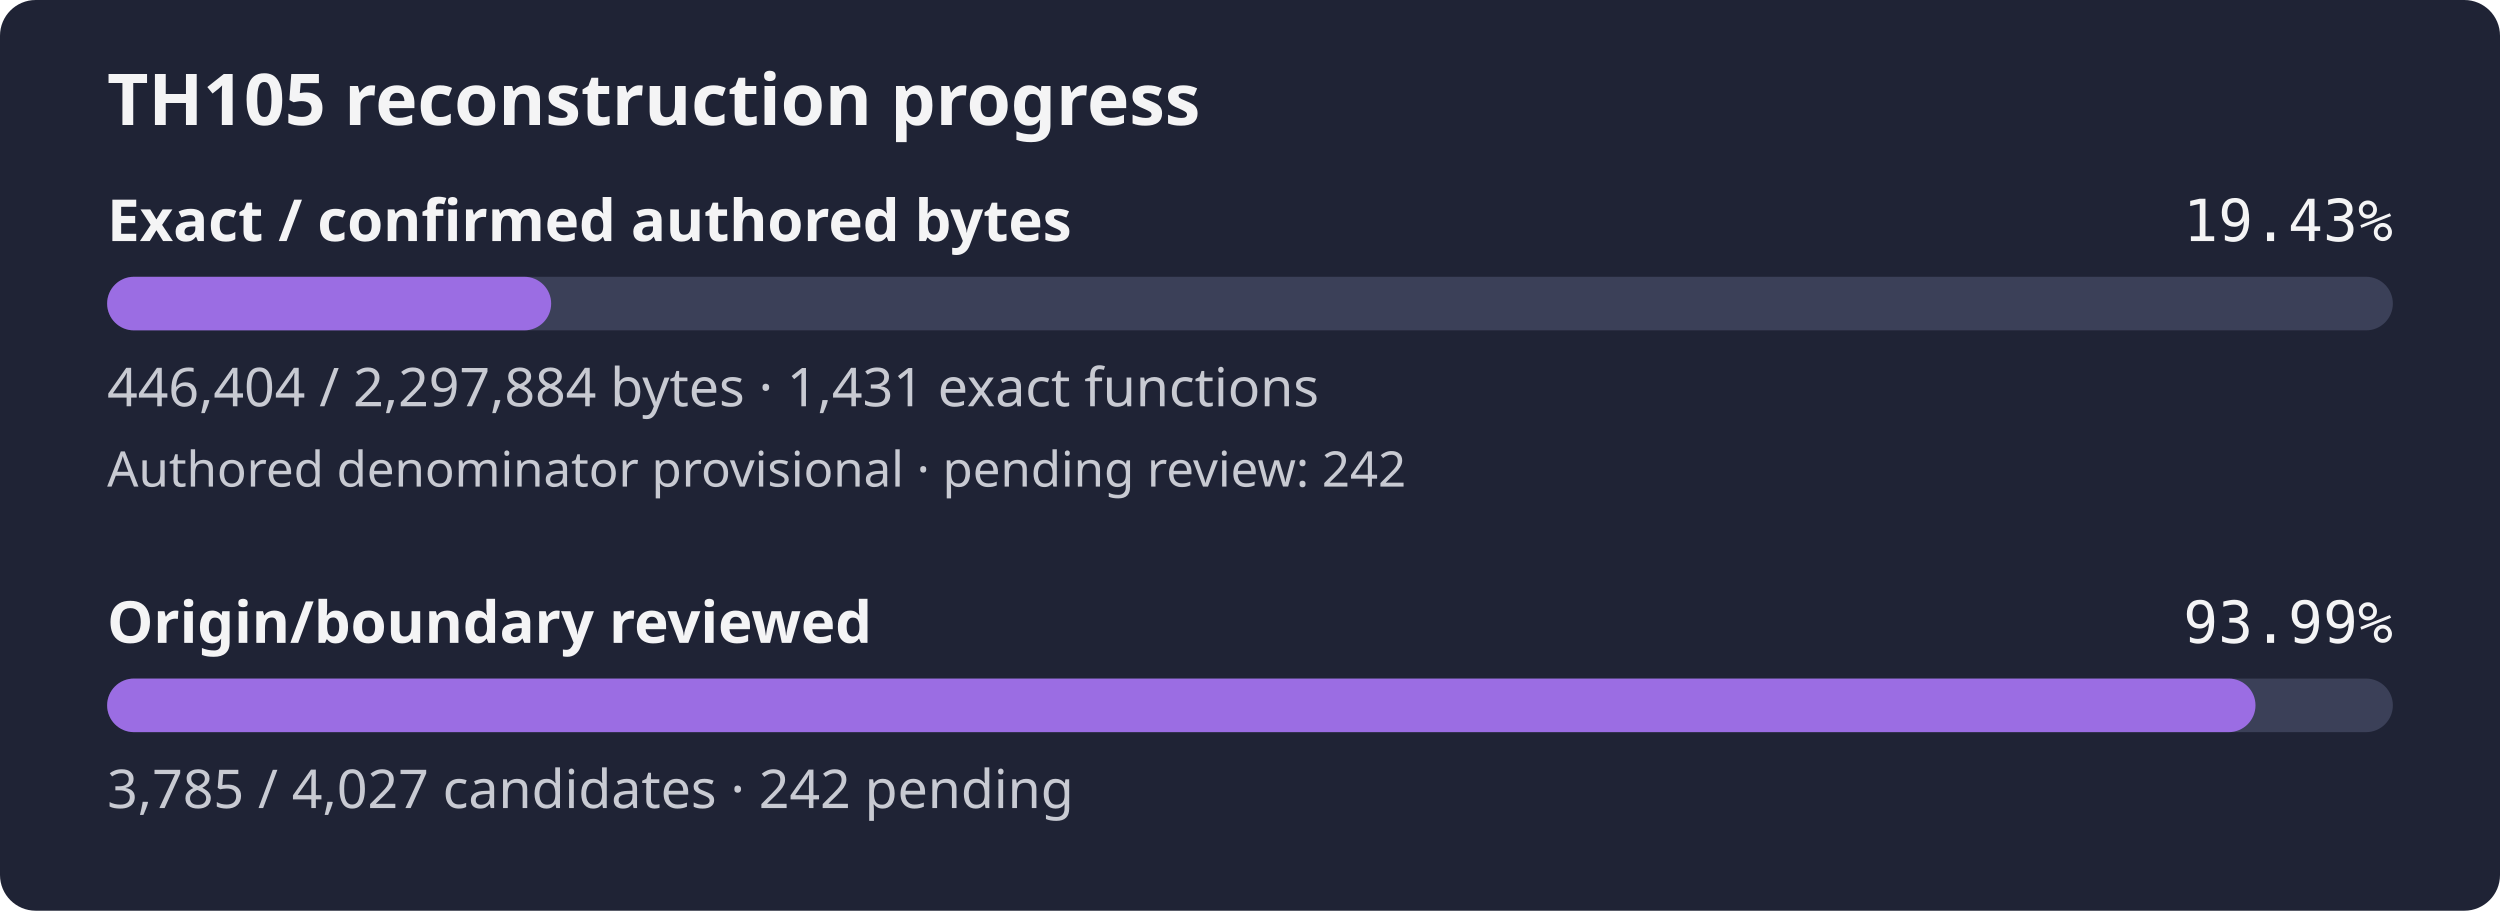
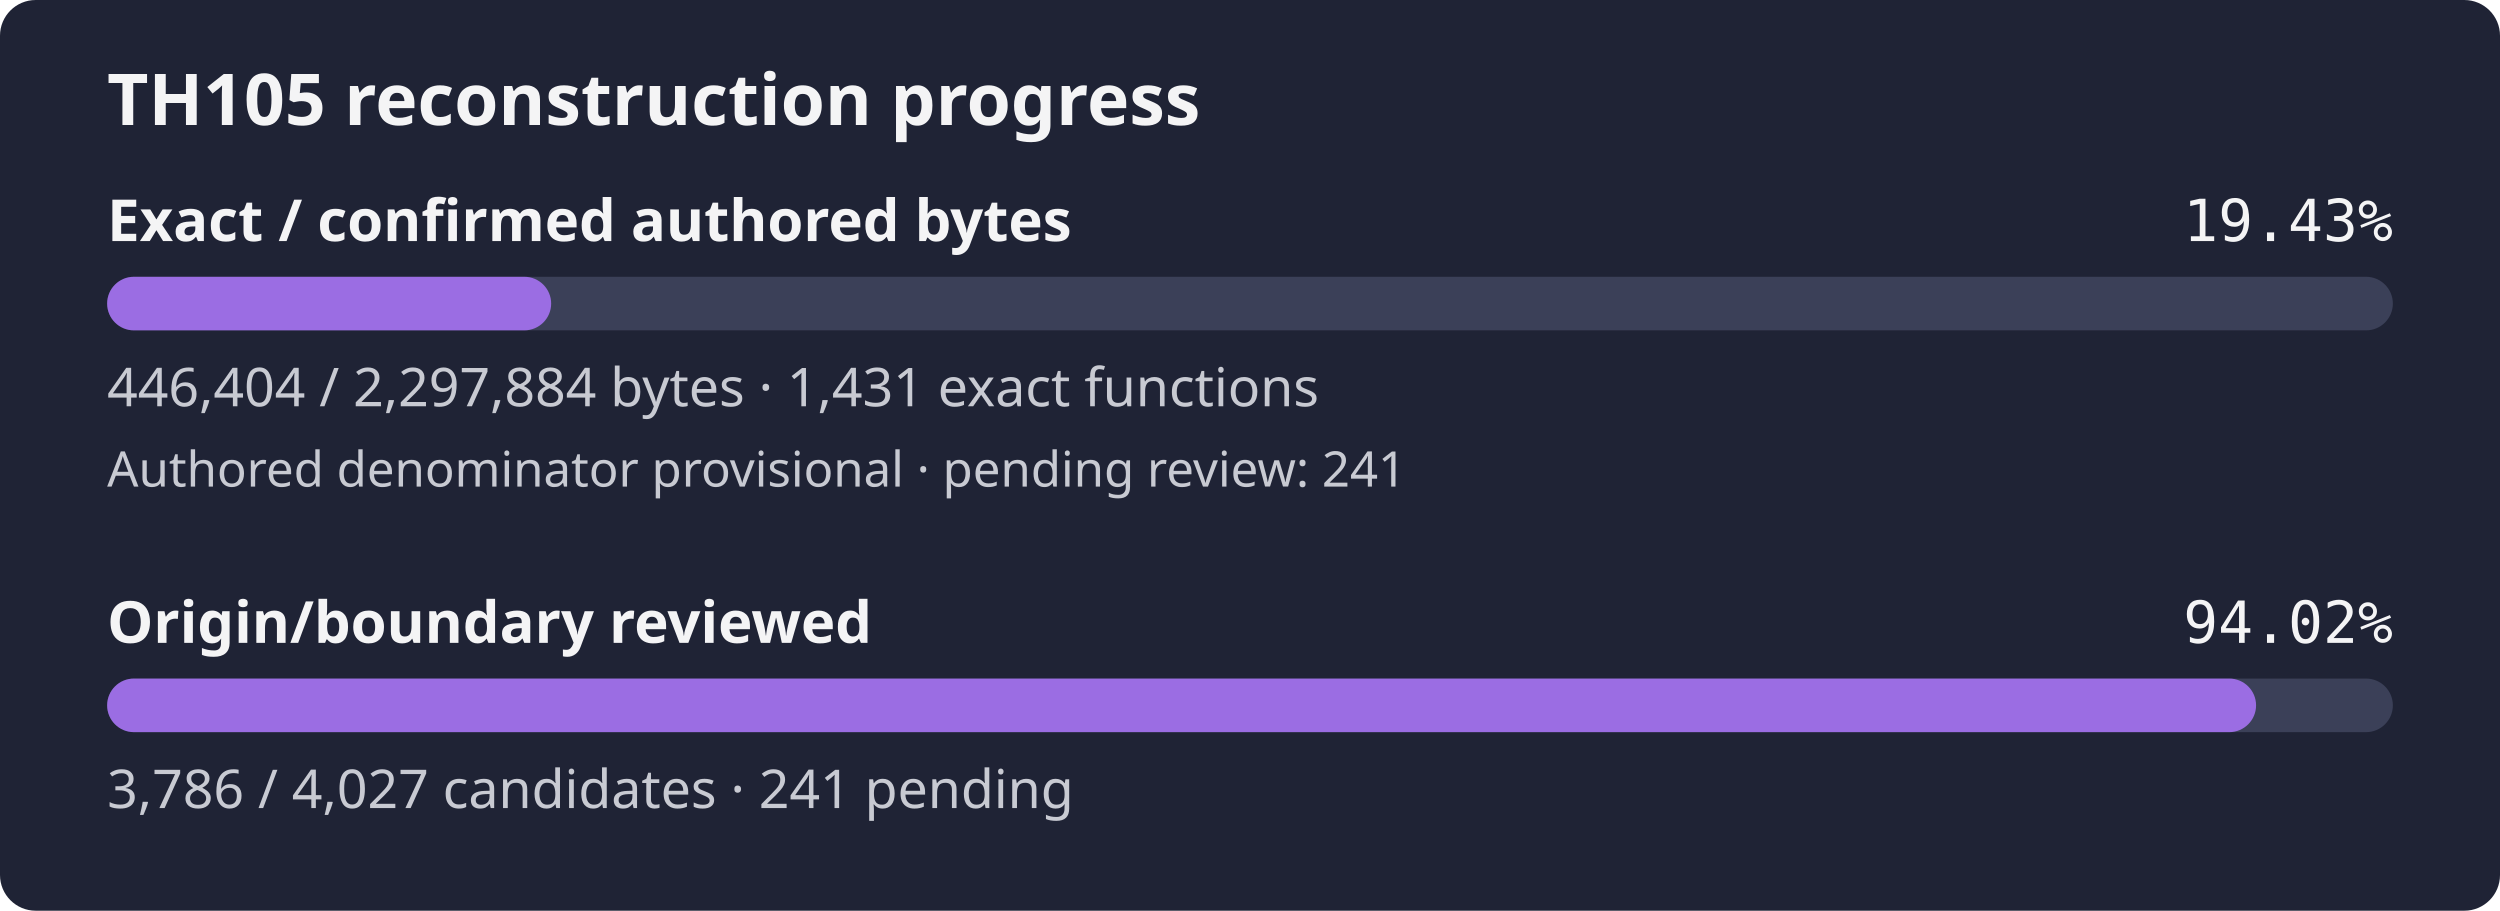
- <svg xmlns="http://www.w3.org/2000/svg" width="560" height="204" viewBox="0 0 560 204" role="img" aria-label="TH105 reconstruction progress: 19.43% of confirmed authored bytes exact; authored denominator provisional, origin review 93.99%">
+ <svg xmlns="http://www.w3.org/2000/svg" width="560" height="204" viewBox="0 0 560 204" role="img" aria-label="TH105 reconstruction progress: 19.43% of confirmed authored bytes exact; authored denominator provisional, origin review 94.02%">
  <rect width="560" height="204" rx="8" fill="#1f2335" />
  <text x="24" y="28" fill="#f4f4f5" font-family="sans-serif" font-size="16" font-weight="600">TH105 reconstruction progress</text>
  <text x="24" y="54" fill="#f4f4f5" font-family="sans-serif" font-size="13" font-weight="600">Exact / confirmed authored bytes</text>
  <text x="536" y="54" fill="#f4f4f5" text-anchor="end" font-family="monospace" font-size="13">19.43%</text>
  <rect id="exact-track" x="24" y="62" width="512" height="12" rx="6" fill="#3b4058" />
  <rect id="exact-fill" x="24" y="62" width="99.46" height="12" rx="6" fill="#9b6de3" />
  <text x="24" y="91" fill="#c8cad2" font-family="sans-serif" font-size="12">446,404 / 2,297,884 bytes · 1,431 exact functions</text>
-   <text x="24" y="109" fill="#c8cad2" font-family="sans-serif" font-size="11">Authored denominator provisional · pending review: 242</text>
+   <text x="24" y="109" fill="#c8cad2" font-family="sans-serif" font-size="11">Authored denominator provisional · pending review: 241</text>
  <text x="24" y="144" fill="#f4f4f5" font-family="sans-serif" font-size="13" font-weight="600">Origin/boundary reviewed</text>
-   <text x="536" y="144" fill="#f4f4f5" text-anchor="end" font-family="monospace" font-size="13">93.99%</text>
+   <text x="536" y="144" fill="#f4f4f5" text-anchor="end" font-family="monospace" font-size="13">94.02%</text>
  <rect id="review-track" x="24" y="152" width="512" height="12" rx="6" fill="#3b4058" />
-   <rect id="review-fill" x="24" y="152" width="481.23" height="12" rx="6" fill="#9b6de3" />
-   <text x="24" y="181" fill="#c8cad2" font-family="sans-serif" font-size="12">3,785 / 4,027 candidates · 242 pending</text>
+   <rect id="review-fill" x="24" y="152" width="481.36" height="12" rx="6" fill="#9b6de3" />
+   <text x="24" y="181" fill="#c8cad2" font-family="sans-serif" font-size="12">3,786 / 4,027 candidates · 241 pending</text>
</svg>
